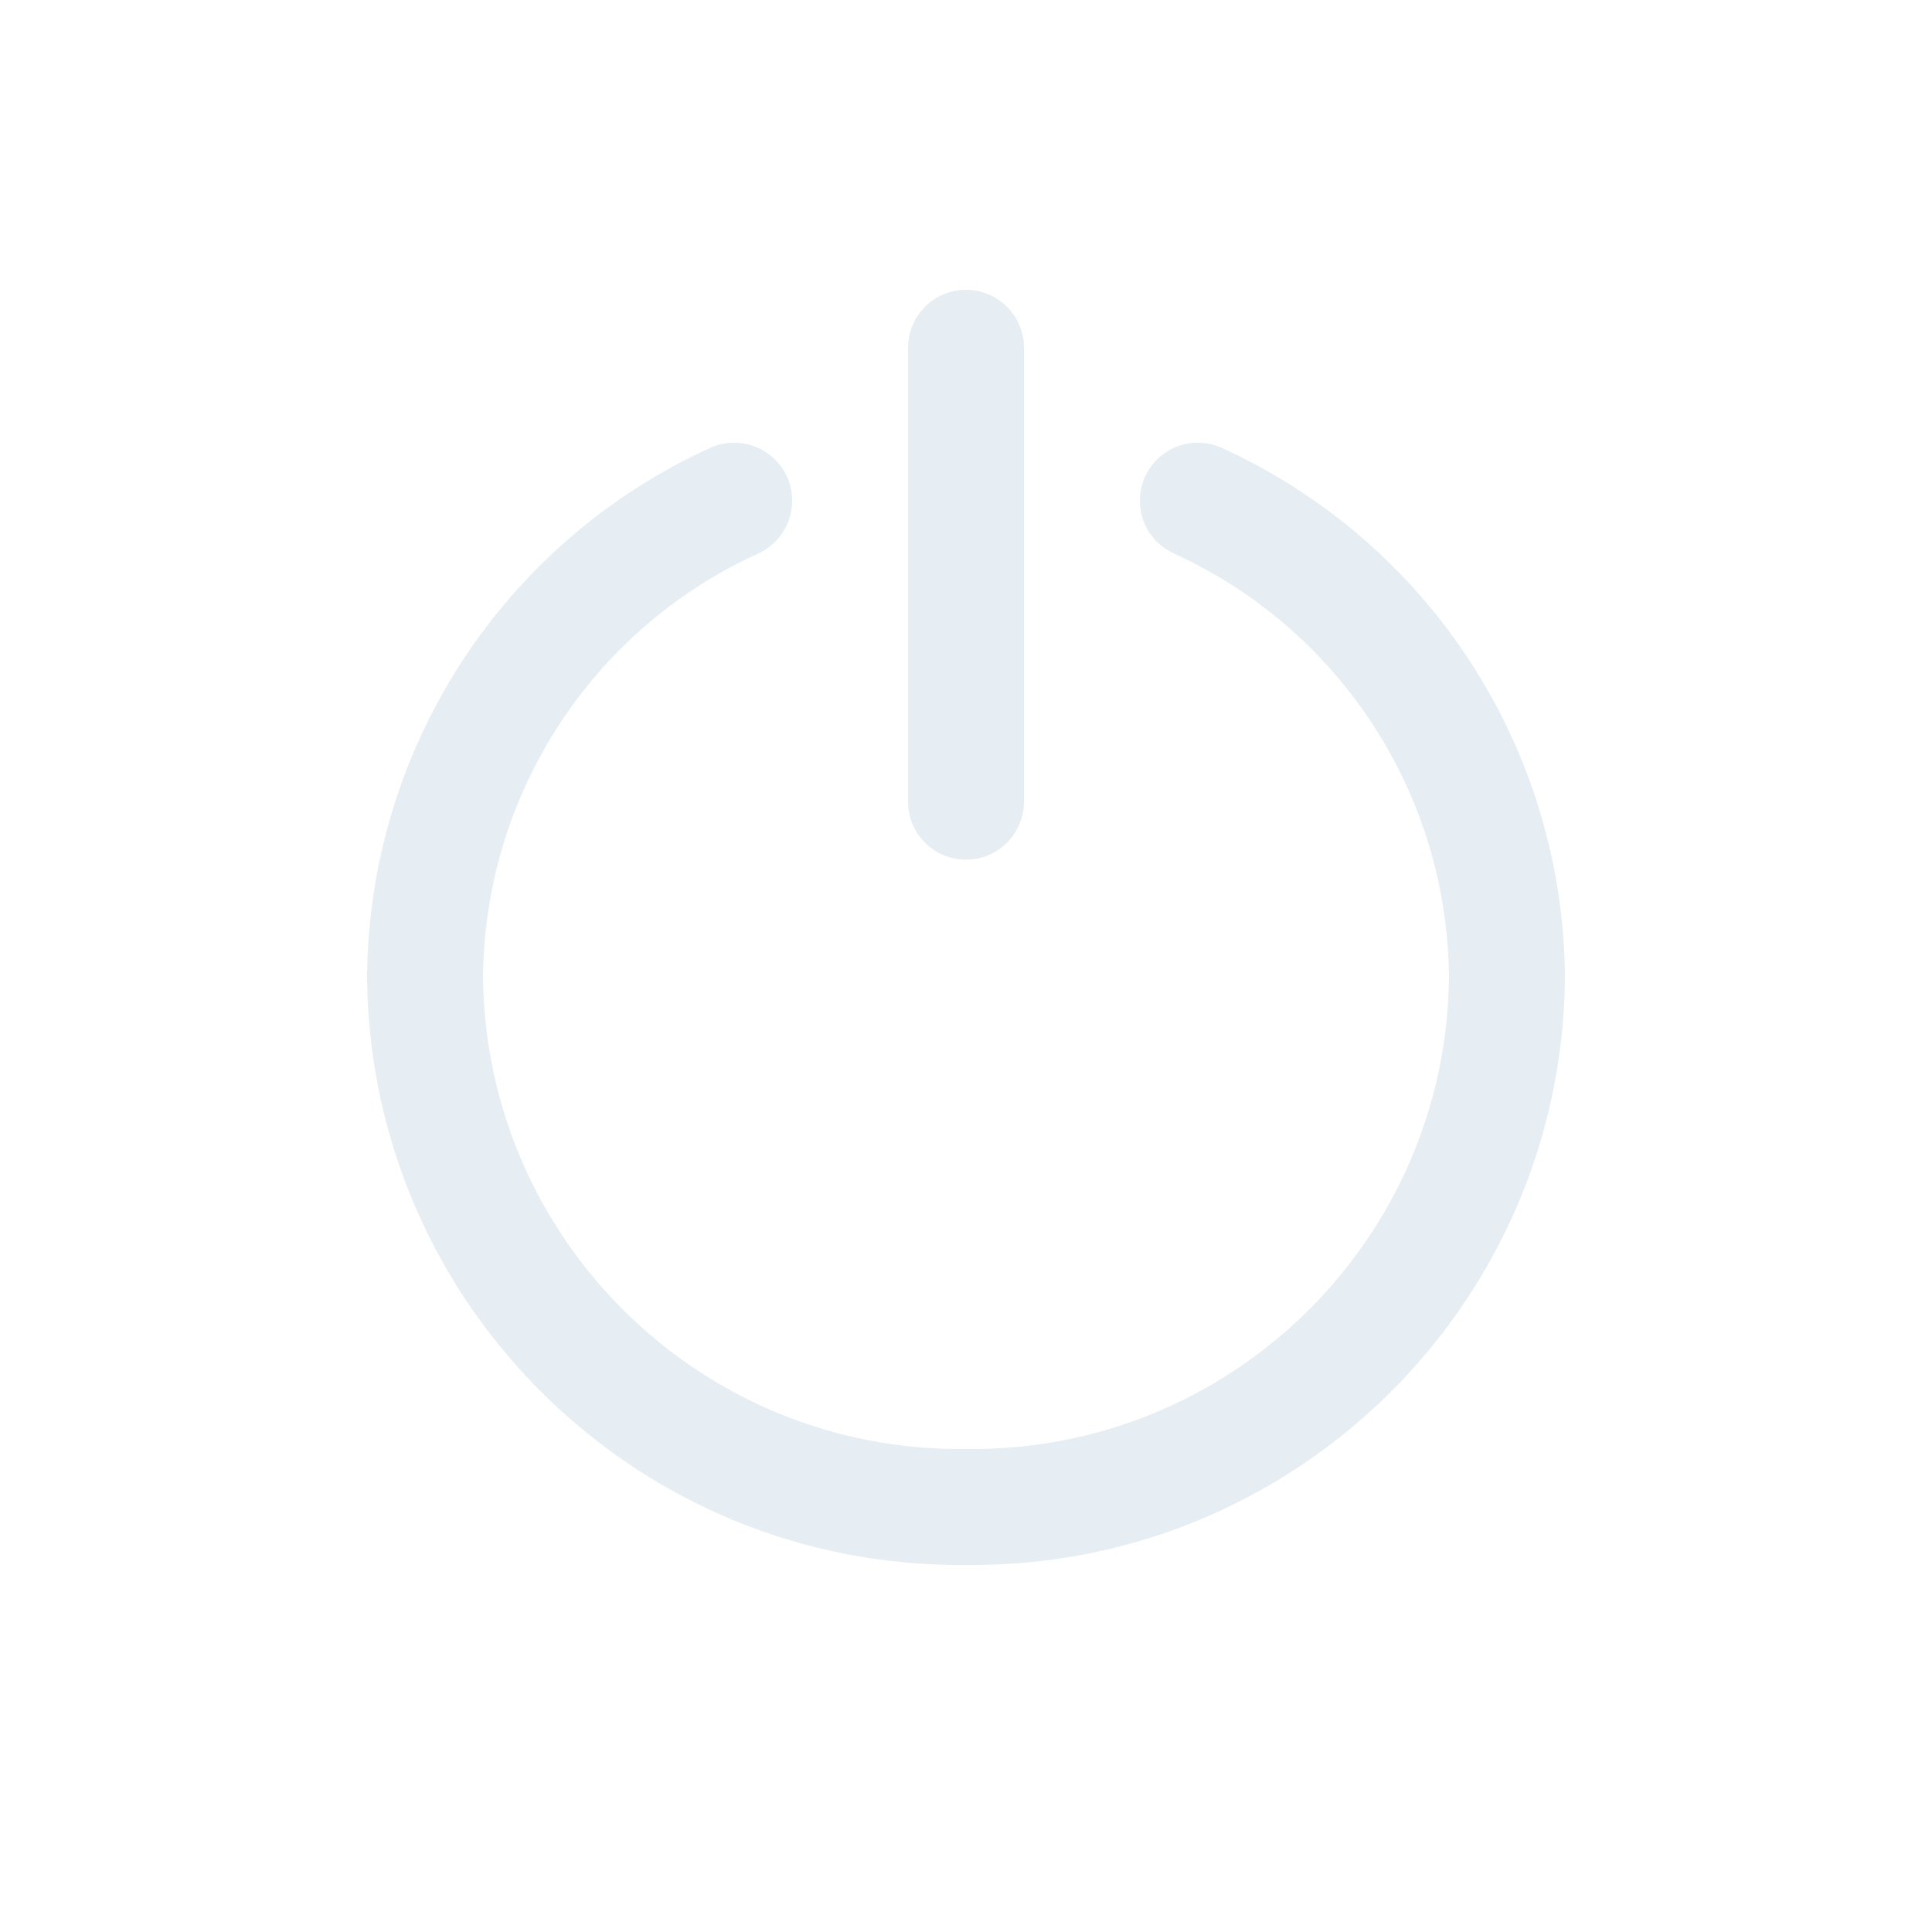
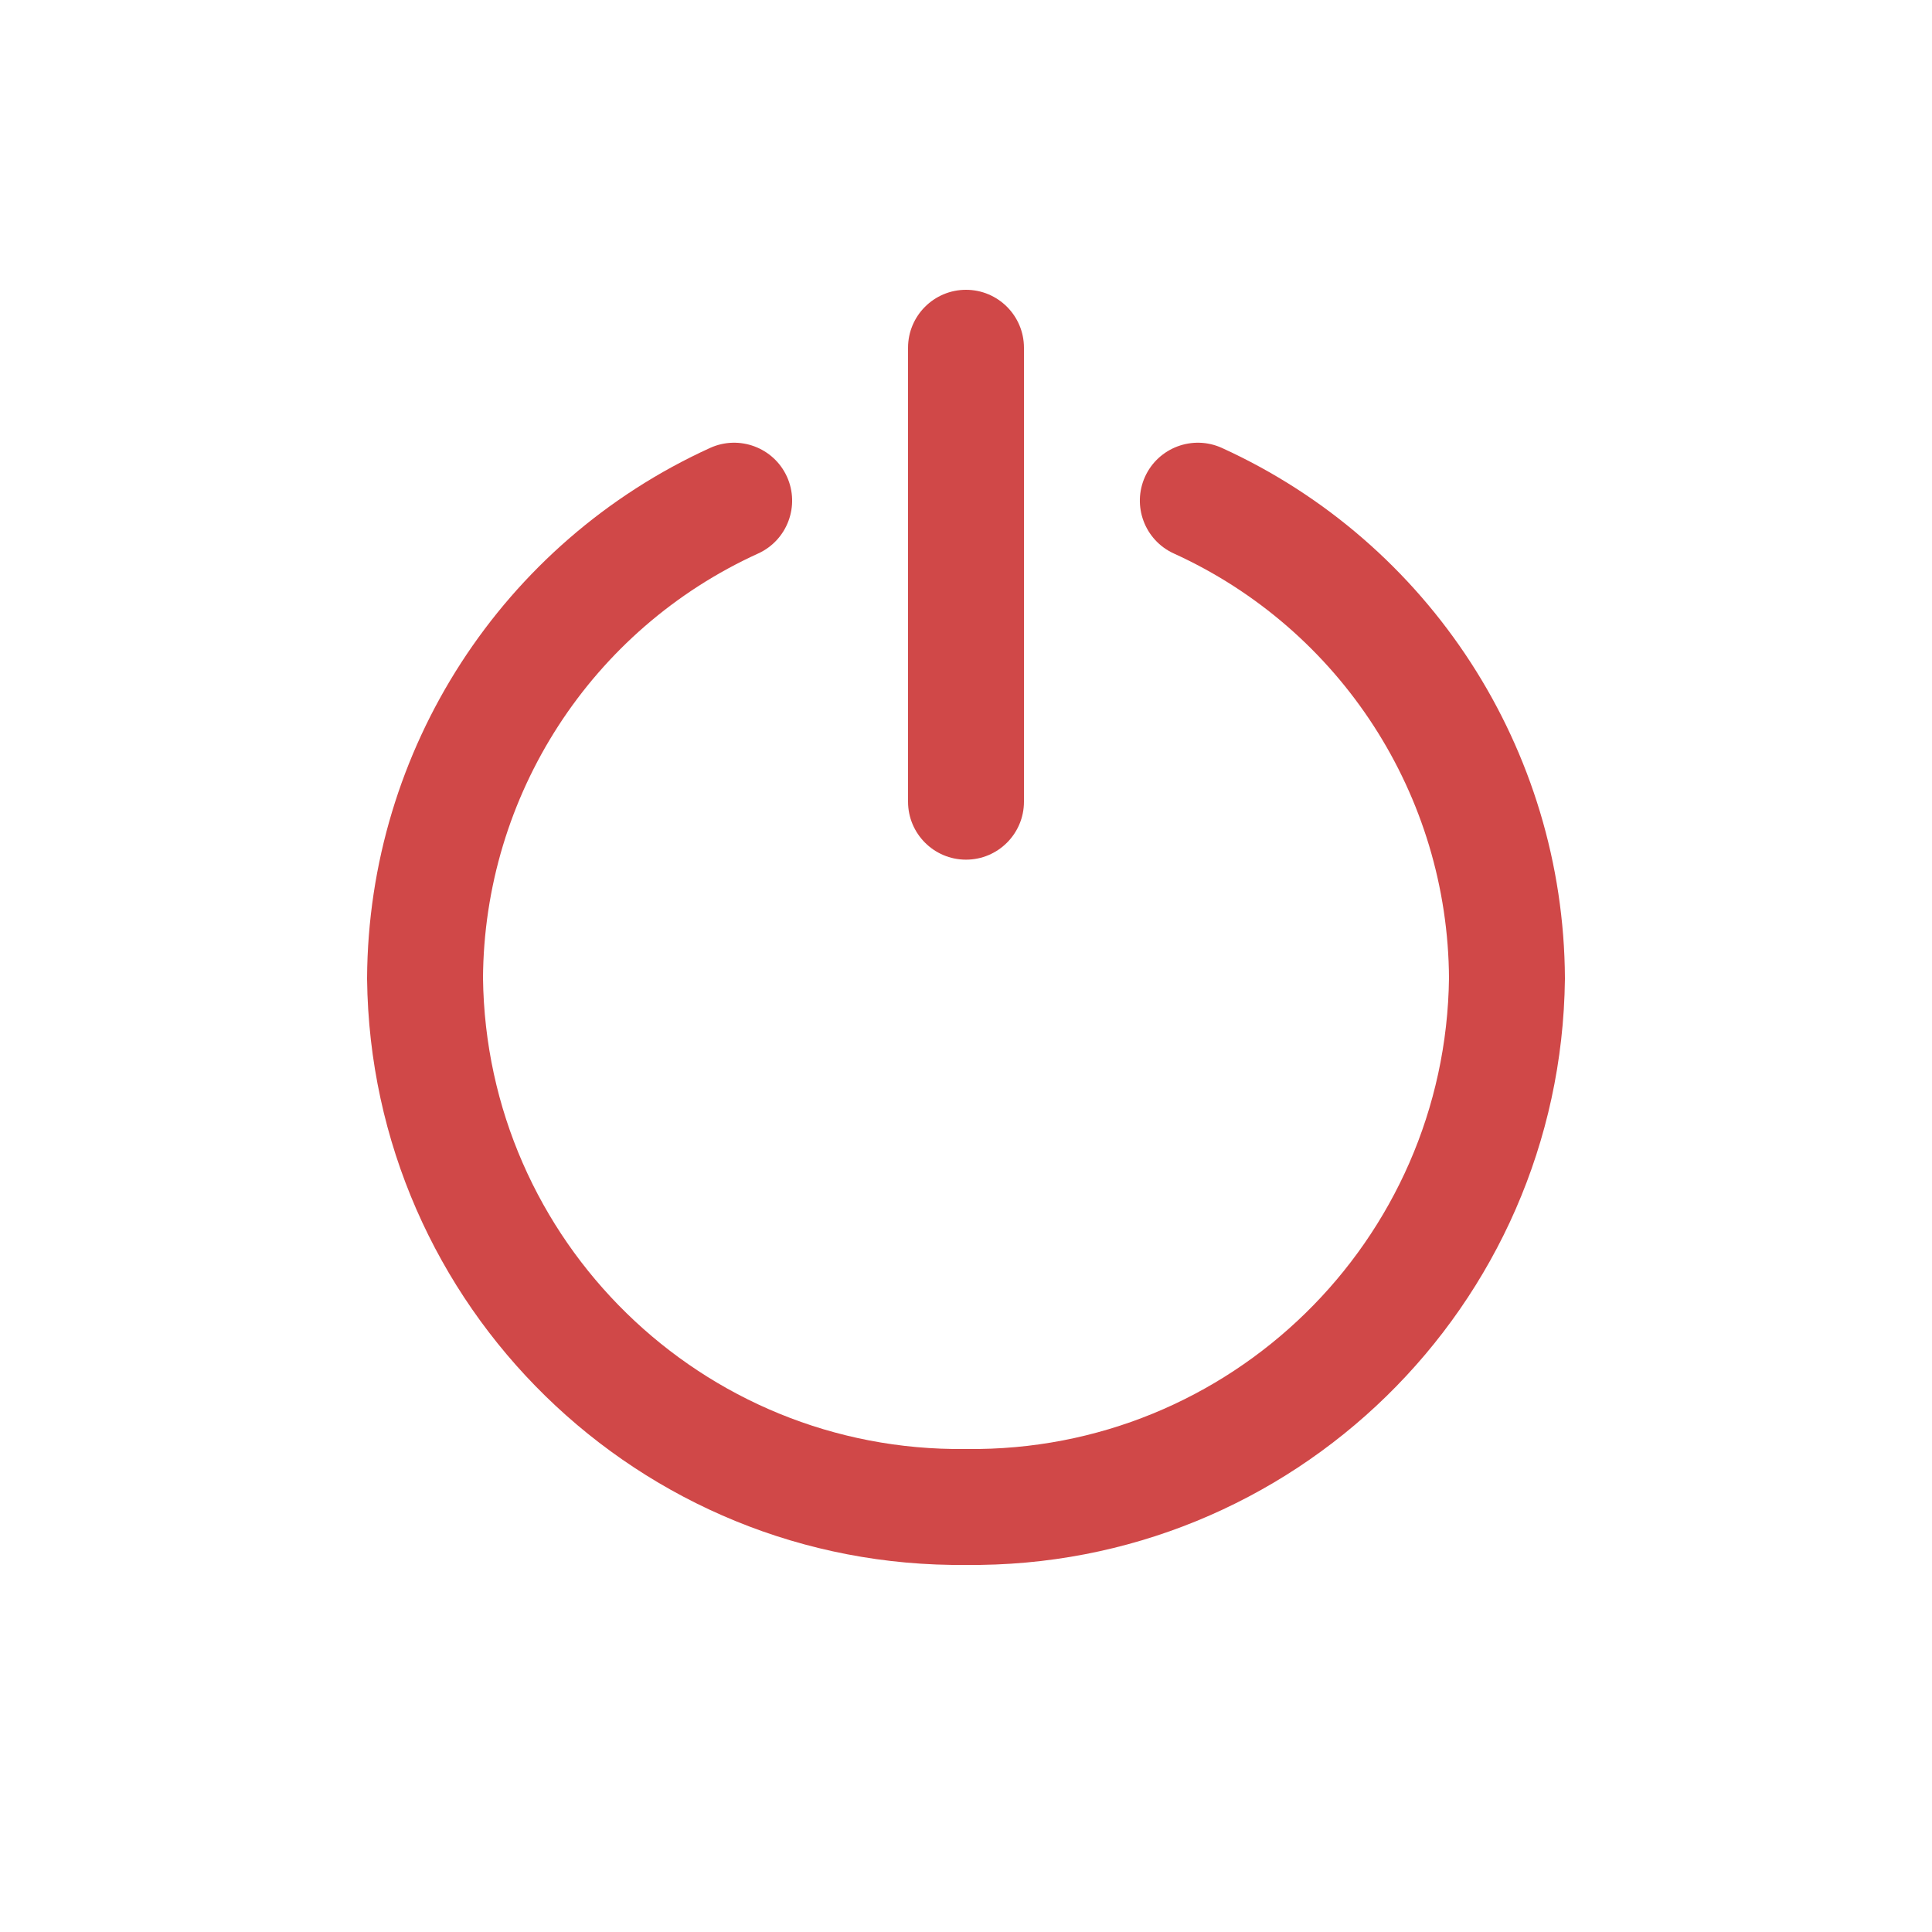
<svg xmlns="http://www.w3.org/2000/svg" width="800px" height="800px" viewBox="0 -0.5 25 25" fill="none">
-   <path d="M11.75 9.874C11.75 10.288 12.086 10.624 12.5 10.624C12.914 10.624 13.25 10.288 13.25 9.874H11.75ZM13.25 4C13.25 3.586 12.914 3.25 12.5 3.25C12.086 3.25 11.75 3.586 11.75 4H13.25ZM9.811 6.662C10.188 6.49 10.354 6.045 10.183 5.668C10.011 5.291 9.566 5.125 9.189 5.296L9.811 6.662ZM5.5 12.16L4.75 12.156L4.75 12.169L5.5 12.16ZM12.5 19L12.509 18.25C12.503 18.25 12.497 18.25 12.491 18.25L12.5 19ZM19.5 12.16L20.25 12.169L20.25 12.156L19.5 12.16ZM15.811 5.296C15.434 5.125 14.989 5.291 14.817 5.668C14.646 6.045 14.812 6.49 15.189 6.662L15.811 5.296ZM13.25 9.874V4H11.75V9.874H13.25ZM9.189 5.296C6.498 6.522 4.766 9.2 4.75 12.156L6.25 12.164C6.262 9.792 7.652 7.644 9.811 6.662L9.189 5.296ZM4.75 12.169C4.799 16.405 8.273 19.799 12.509 19.75L12.491 18.25C9.084 18.289 6.29 15.559 6.25 12.151L4.75 12.169ZM12.491 19.75C16.727 19.799 20.201 16.405 20.25 12.169L18.75 12.151C18.71 15.559 15.916 18.289 12.509 18.25L12.491 19.75ZM20.25 12.156C20.235 9.2 18.502 6.522 15.811 5.296L15.189 6.662C17.348 7.644 18.738 9.792 18.75 12.164L20.25 12.156Z" fill="#E6EDF3" />
+   <path d="M11.75 9.874C11.75 10.288 12.086 10.624 12.5 10.624C12.914 10.624 13.25 10.288 13.25 9.874H11.75ZM13.25 4C13.25 3.586 12.914 3.25 12.5 3.25C12.086 3.25 11.75 3.586 11.75 4H13.25ZM9.811 6.662C10.188 6.49 10.354 6.045 10.183 5.668C10.011 5.291 9.566 5.125 9.189 5.296L9.811 6.662ZM5.5 12.16L4.75 12.156L4.75 12.169L5.5 12.16ZM12.5 19L12.509 18.25C12.503 18.25 12.497 18.25 12.491 18.25L12.5 19ZM19.5 12.16L20.25 12.169L20.25 12.156L19.5 12.16ZM15.811 5.296C15.434 5.125 14.989 5.291 14.817 5.668C14.646 6.045 14.812 6.49 15.189 6.662L15.811 5.296ZM13.25 9.874V4H11.75V9.874H13.25ZM9.189 5.296C6.498 6.522 4.766 9.2 4.75 12.156L6.25 12.164C6.262 9.792 7.652 7.644 9.811 6.662L9.189 5.296ZM4.75 12.169C4.799 16.405 8.273 19.799 12.509 19.75L12.491 18.25C9.084 18.289 6.29 15.559 6.25 12.151L4.75 12.169ZM12.491 19.75C16.727 19.799 20.201 16.405 20.25 12.169L18.75 12.151C18.71 15.559 15.916 18.289 12.509 18.25L12.491 19.75ZM20.25 12.156C20.235 9.2 18.502 6.522 15.811 5.296L15.189 6.662C17.348 7.644 18.738 9.792 18.75 12.164L20.25 12.156Z" fill="#D04848" />
</svg>
